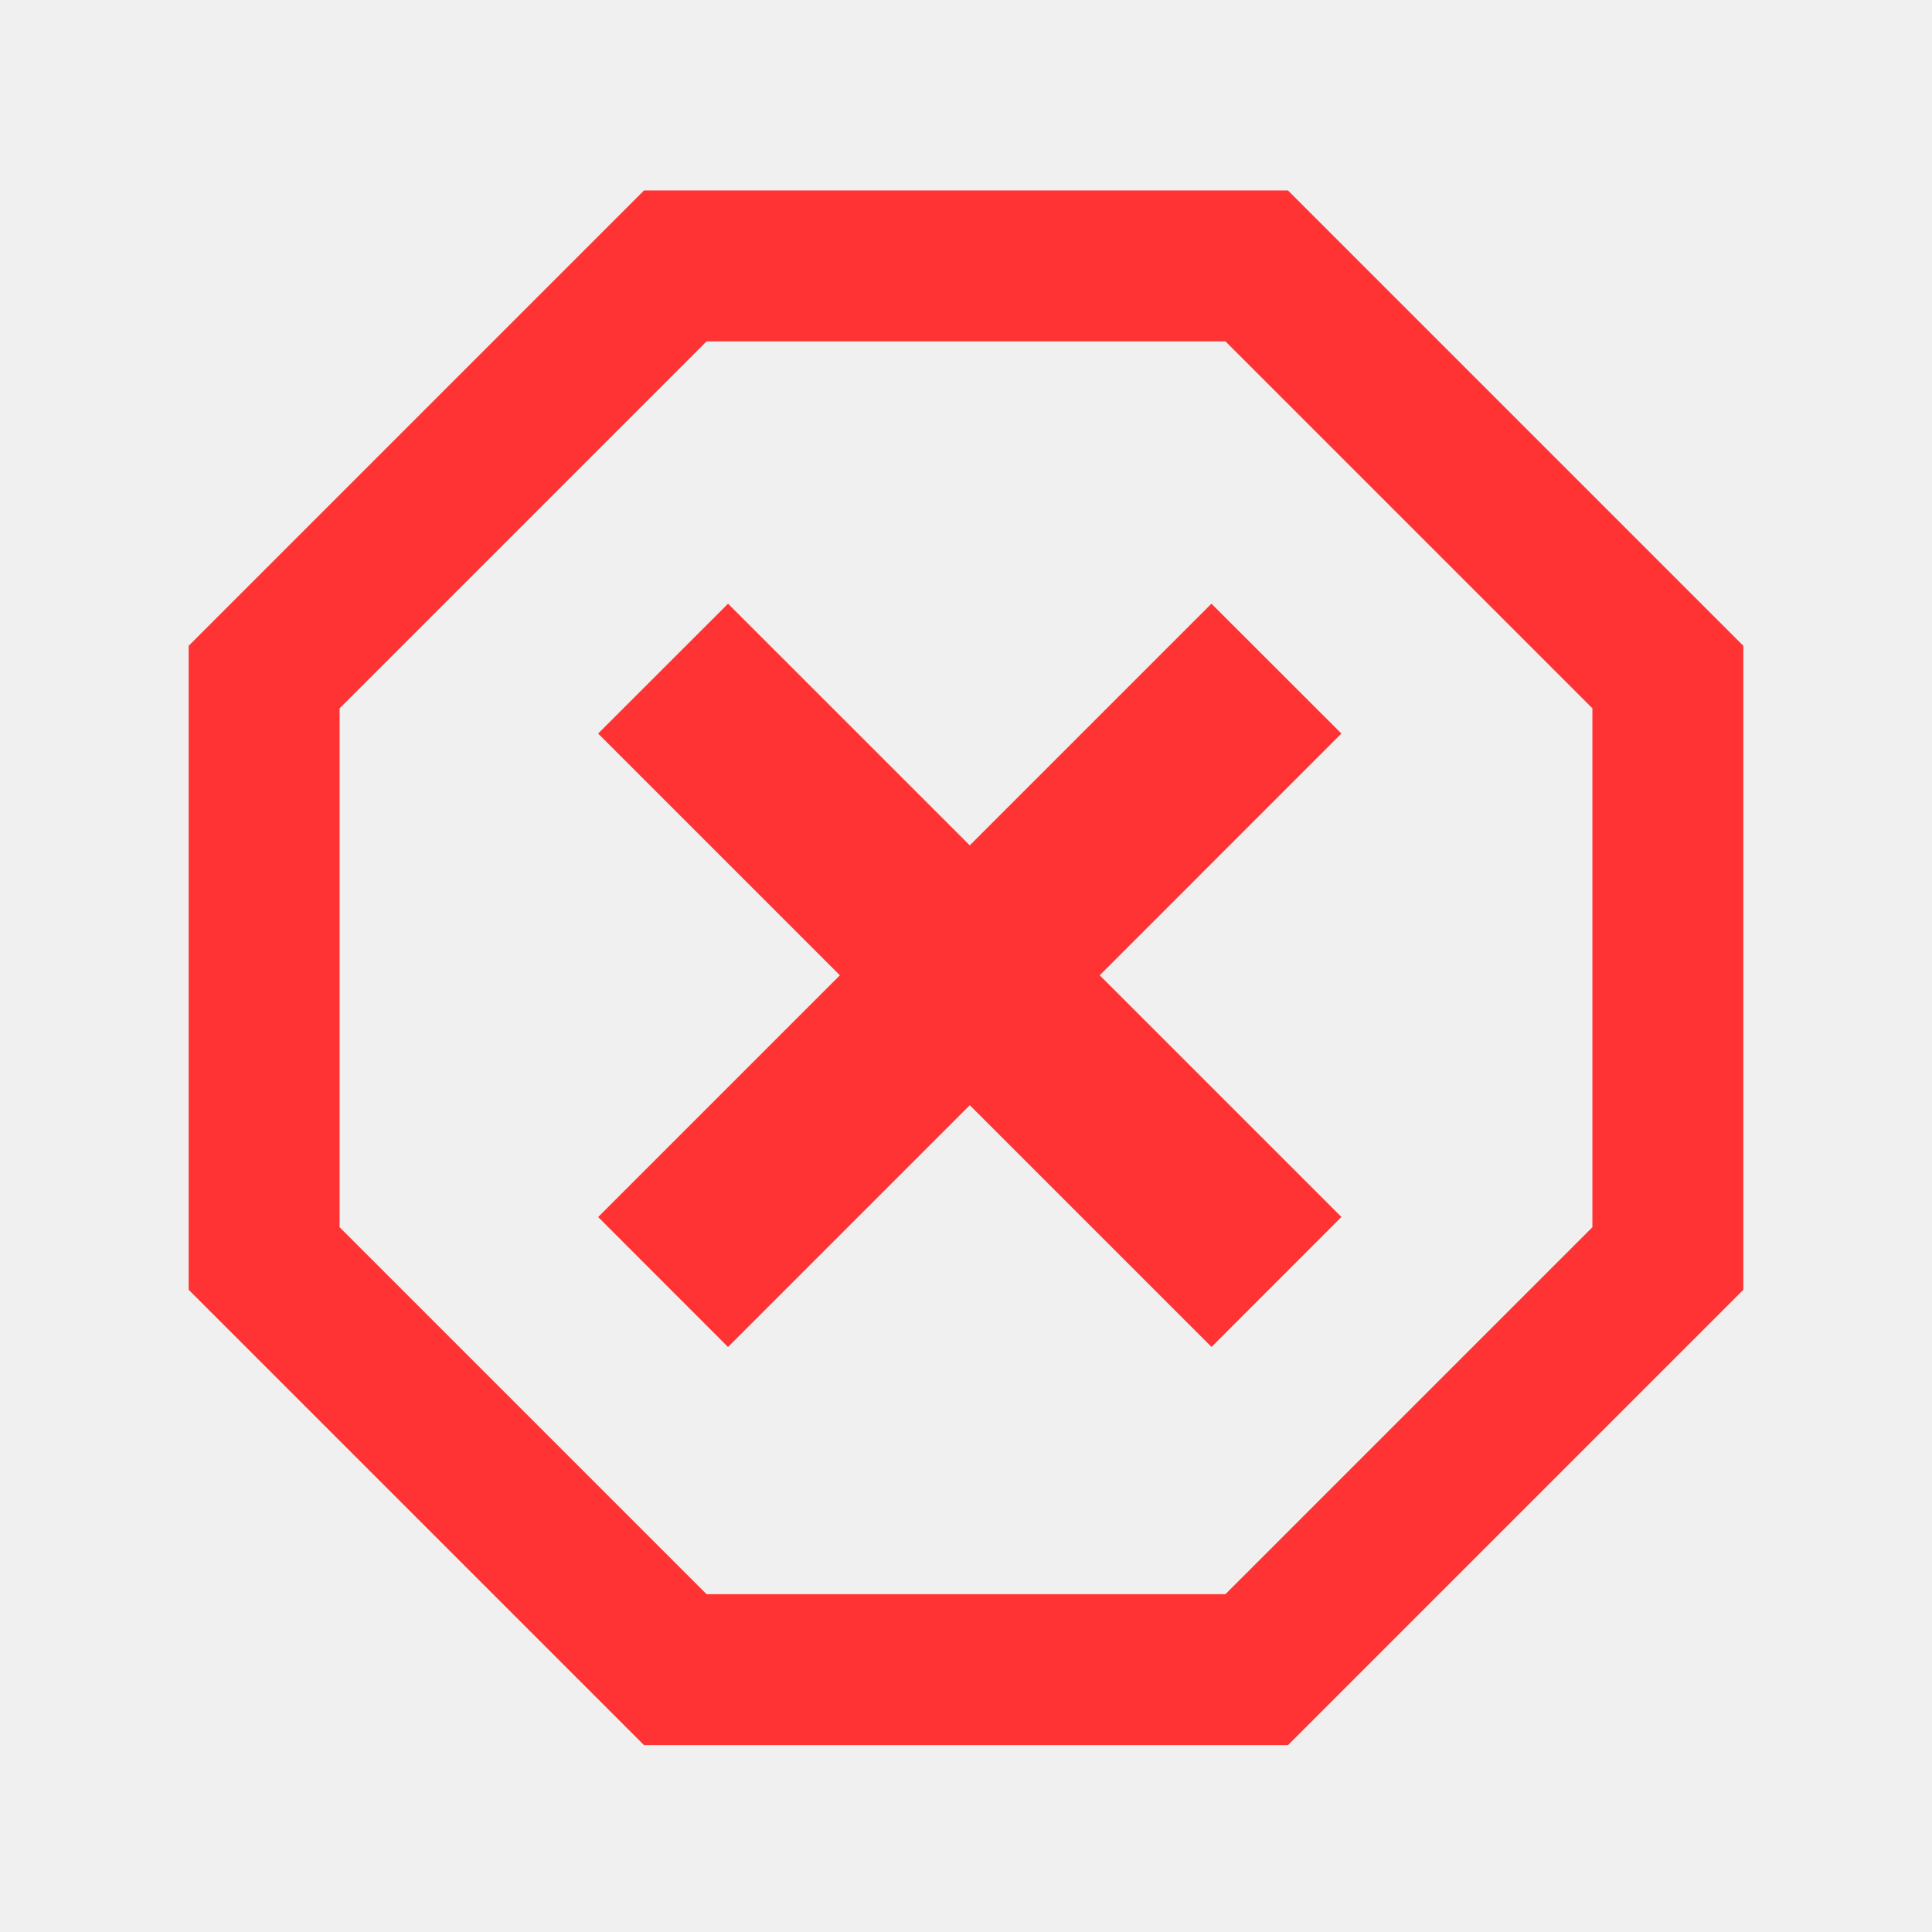
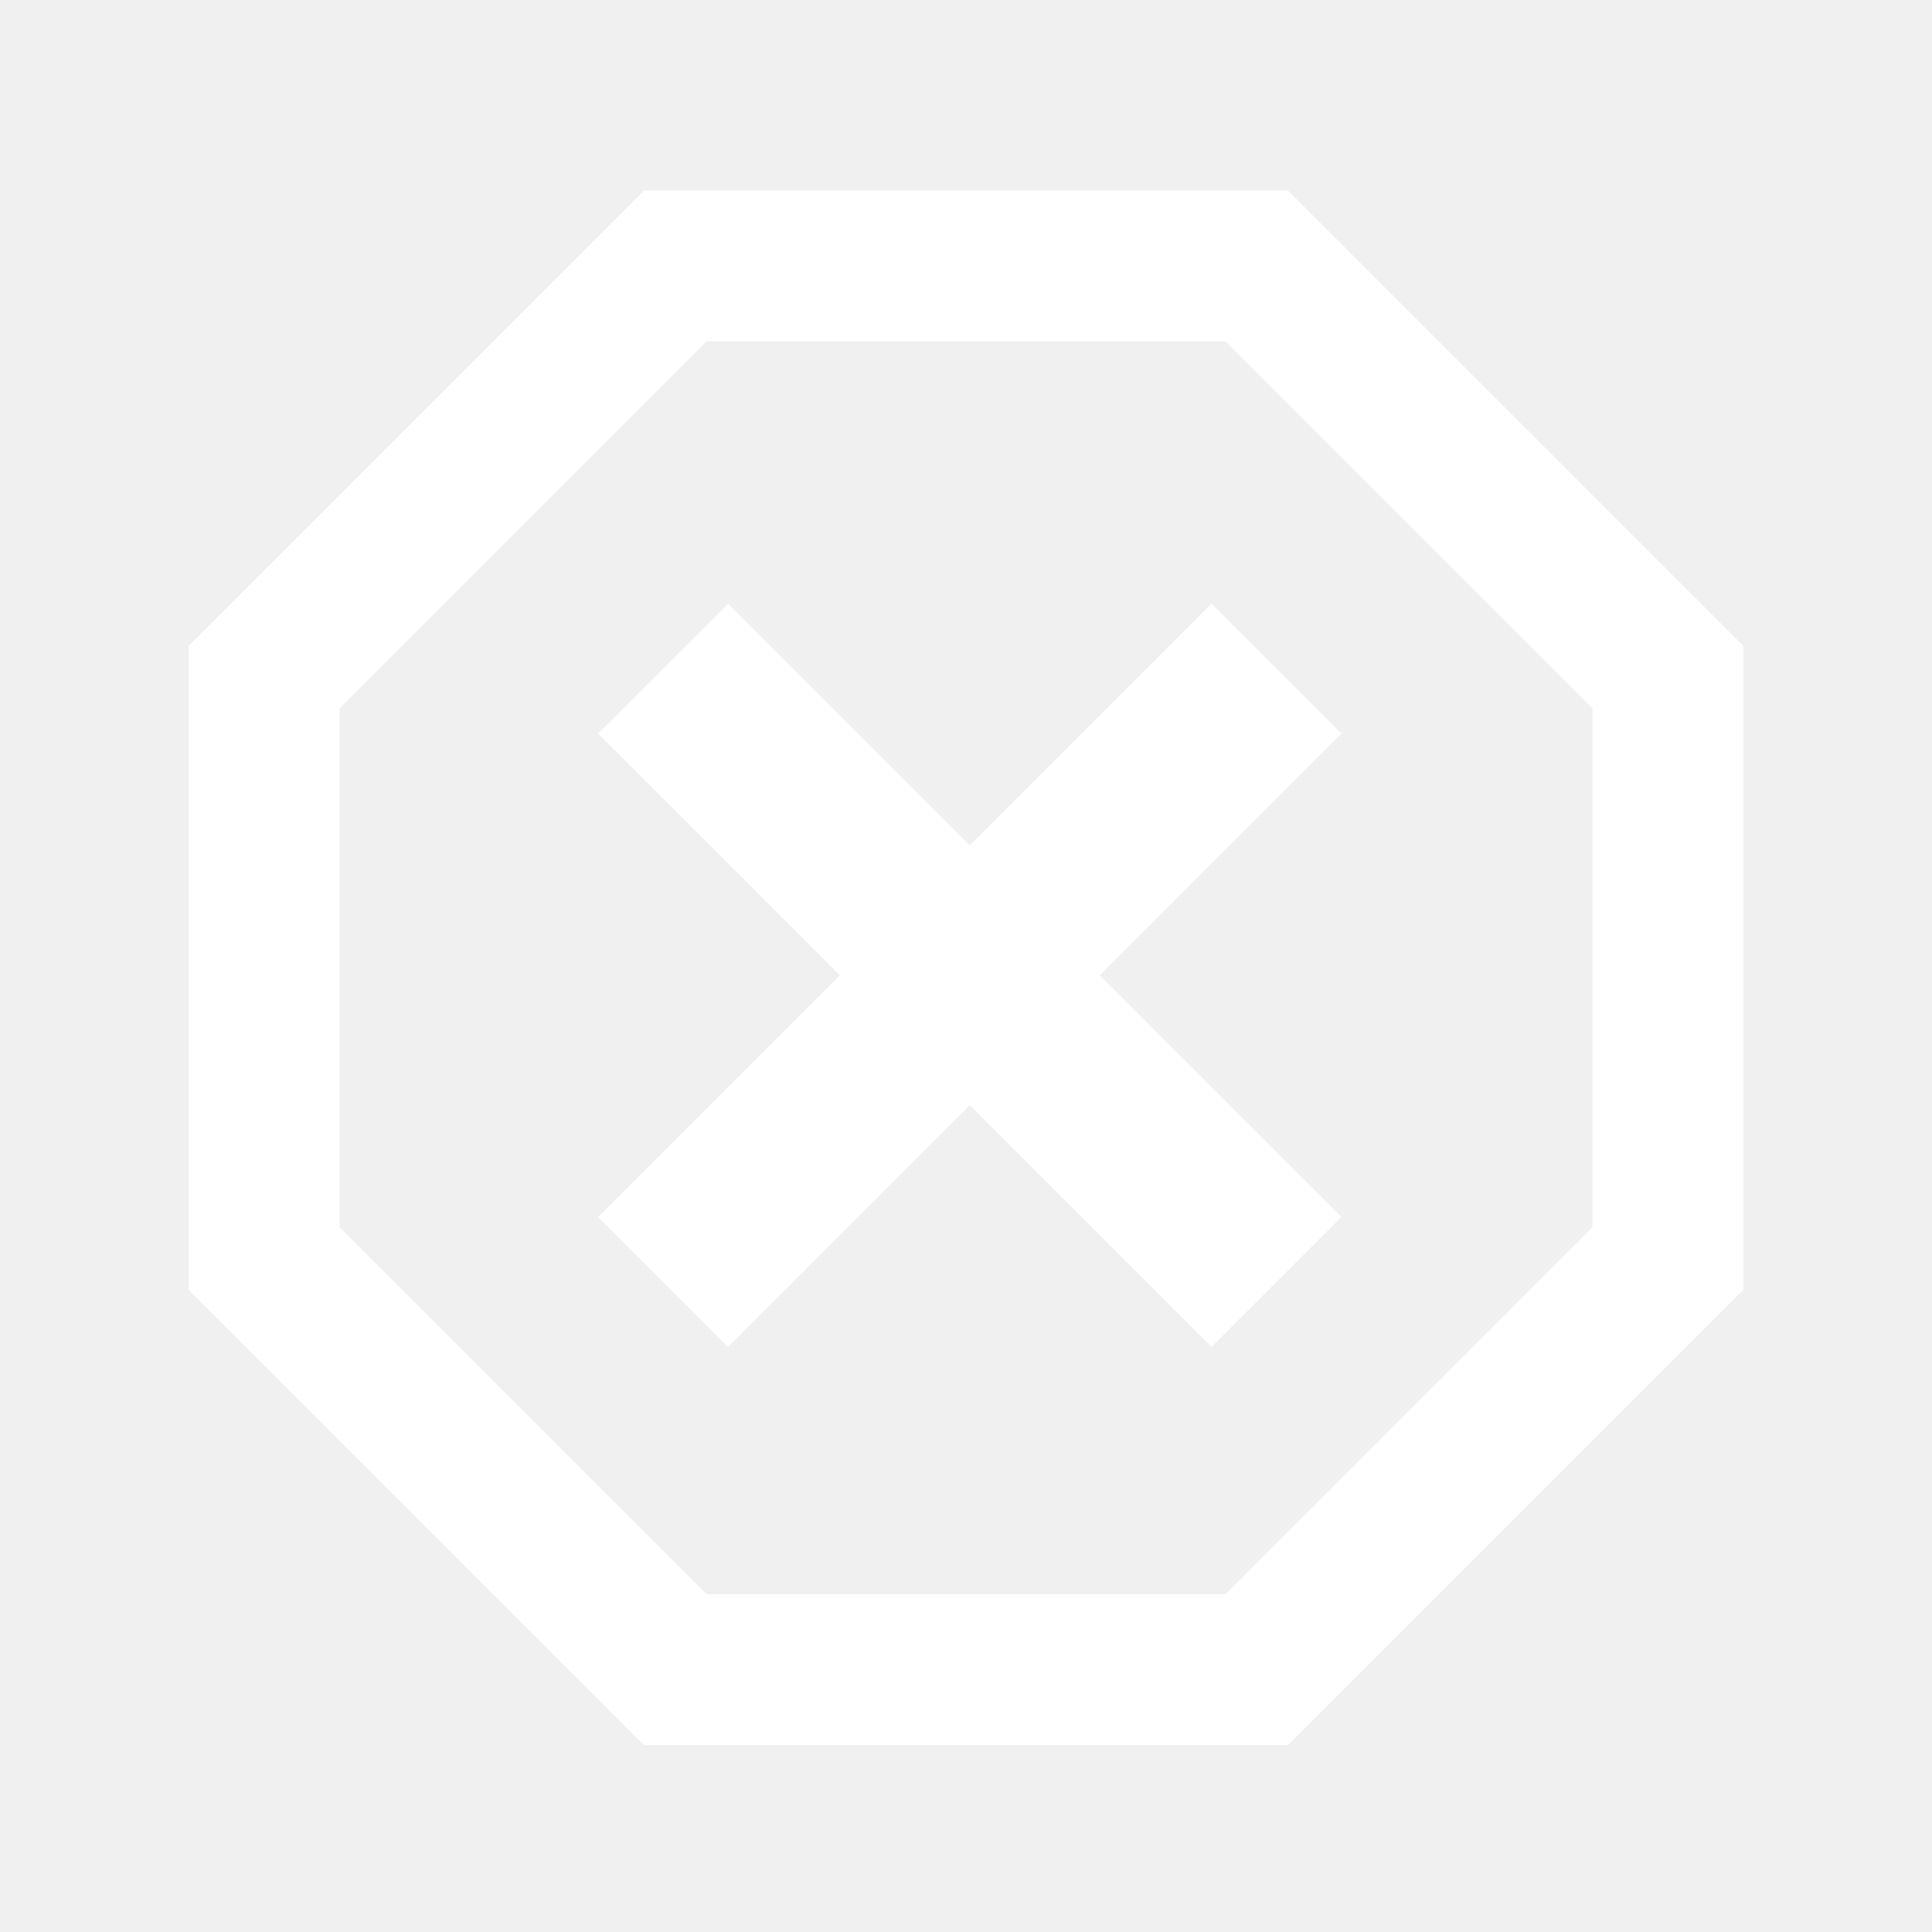
<svg xmlns="http://www.w3.org/2000/svg" version="1.1" x="0px" y="0px" width="512px" height="512px" viewBox="0 0 512 512" enable-background="new 0 0 512 512" xml:space="preserve">
-   <path id="error-6-icon" fill="#FF3333" d="M324.76,90.472l97.24,97.24v137.52l-97.24,97.24H187.24L90,325.231v-137.52l97.24-97.24H324.76    M341.328,50.472H170.672L50,171.144V341.8l120.672,120.672h170.656L462,341.8V171.144L341.328,50.472L341.328,50.472z    M321.072,356.956l-64.071-64.068l-64.07,64.076l-34.415-34.434l64.058-64.067l-64.065-64.062l34.435-34.414l64.055,64.046   l64.044-64.054l34.443,34.42l-64.055,64.06l64.062,64.054L321.072,356.956z" />
+   <path id="error-6-icon" fill="#FFFFFF" d="M324.76,90.472l97.24,97.24v137.52l-97.24,97.24H187.24L90,325.231v-137.52l97.24-97.24H324.76    M341.328,50.472H170.672L50,171.144V341.8l120.672,120.672h170.656L462,341.8V171.144L341.328,50.472L341.328,50.472z    M321.072,356.956l-64.071-64.068l-64.07,64.076l-34.415-34.434l64.058-64.067l-64.065-64.062l34.435-34.414l64.055,64.046   l64.044-64.054l34.443,34.42l-64.055,64.06l64.062,64.054L321.072,356.956z" />
</svg>
